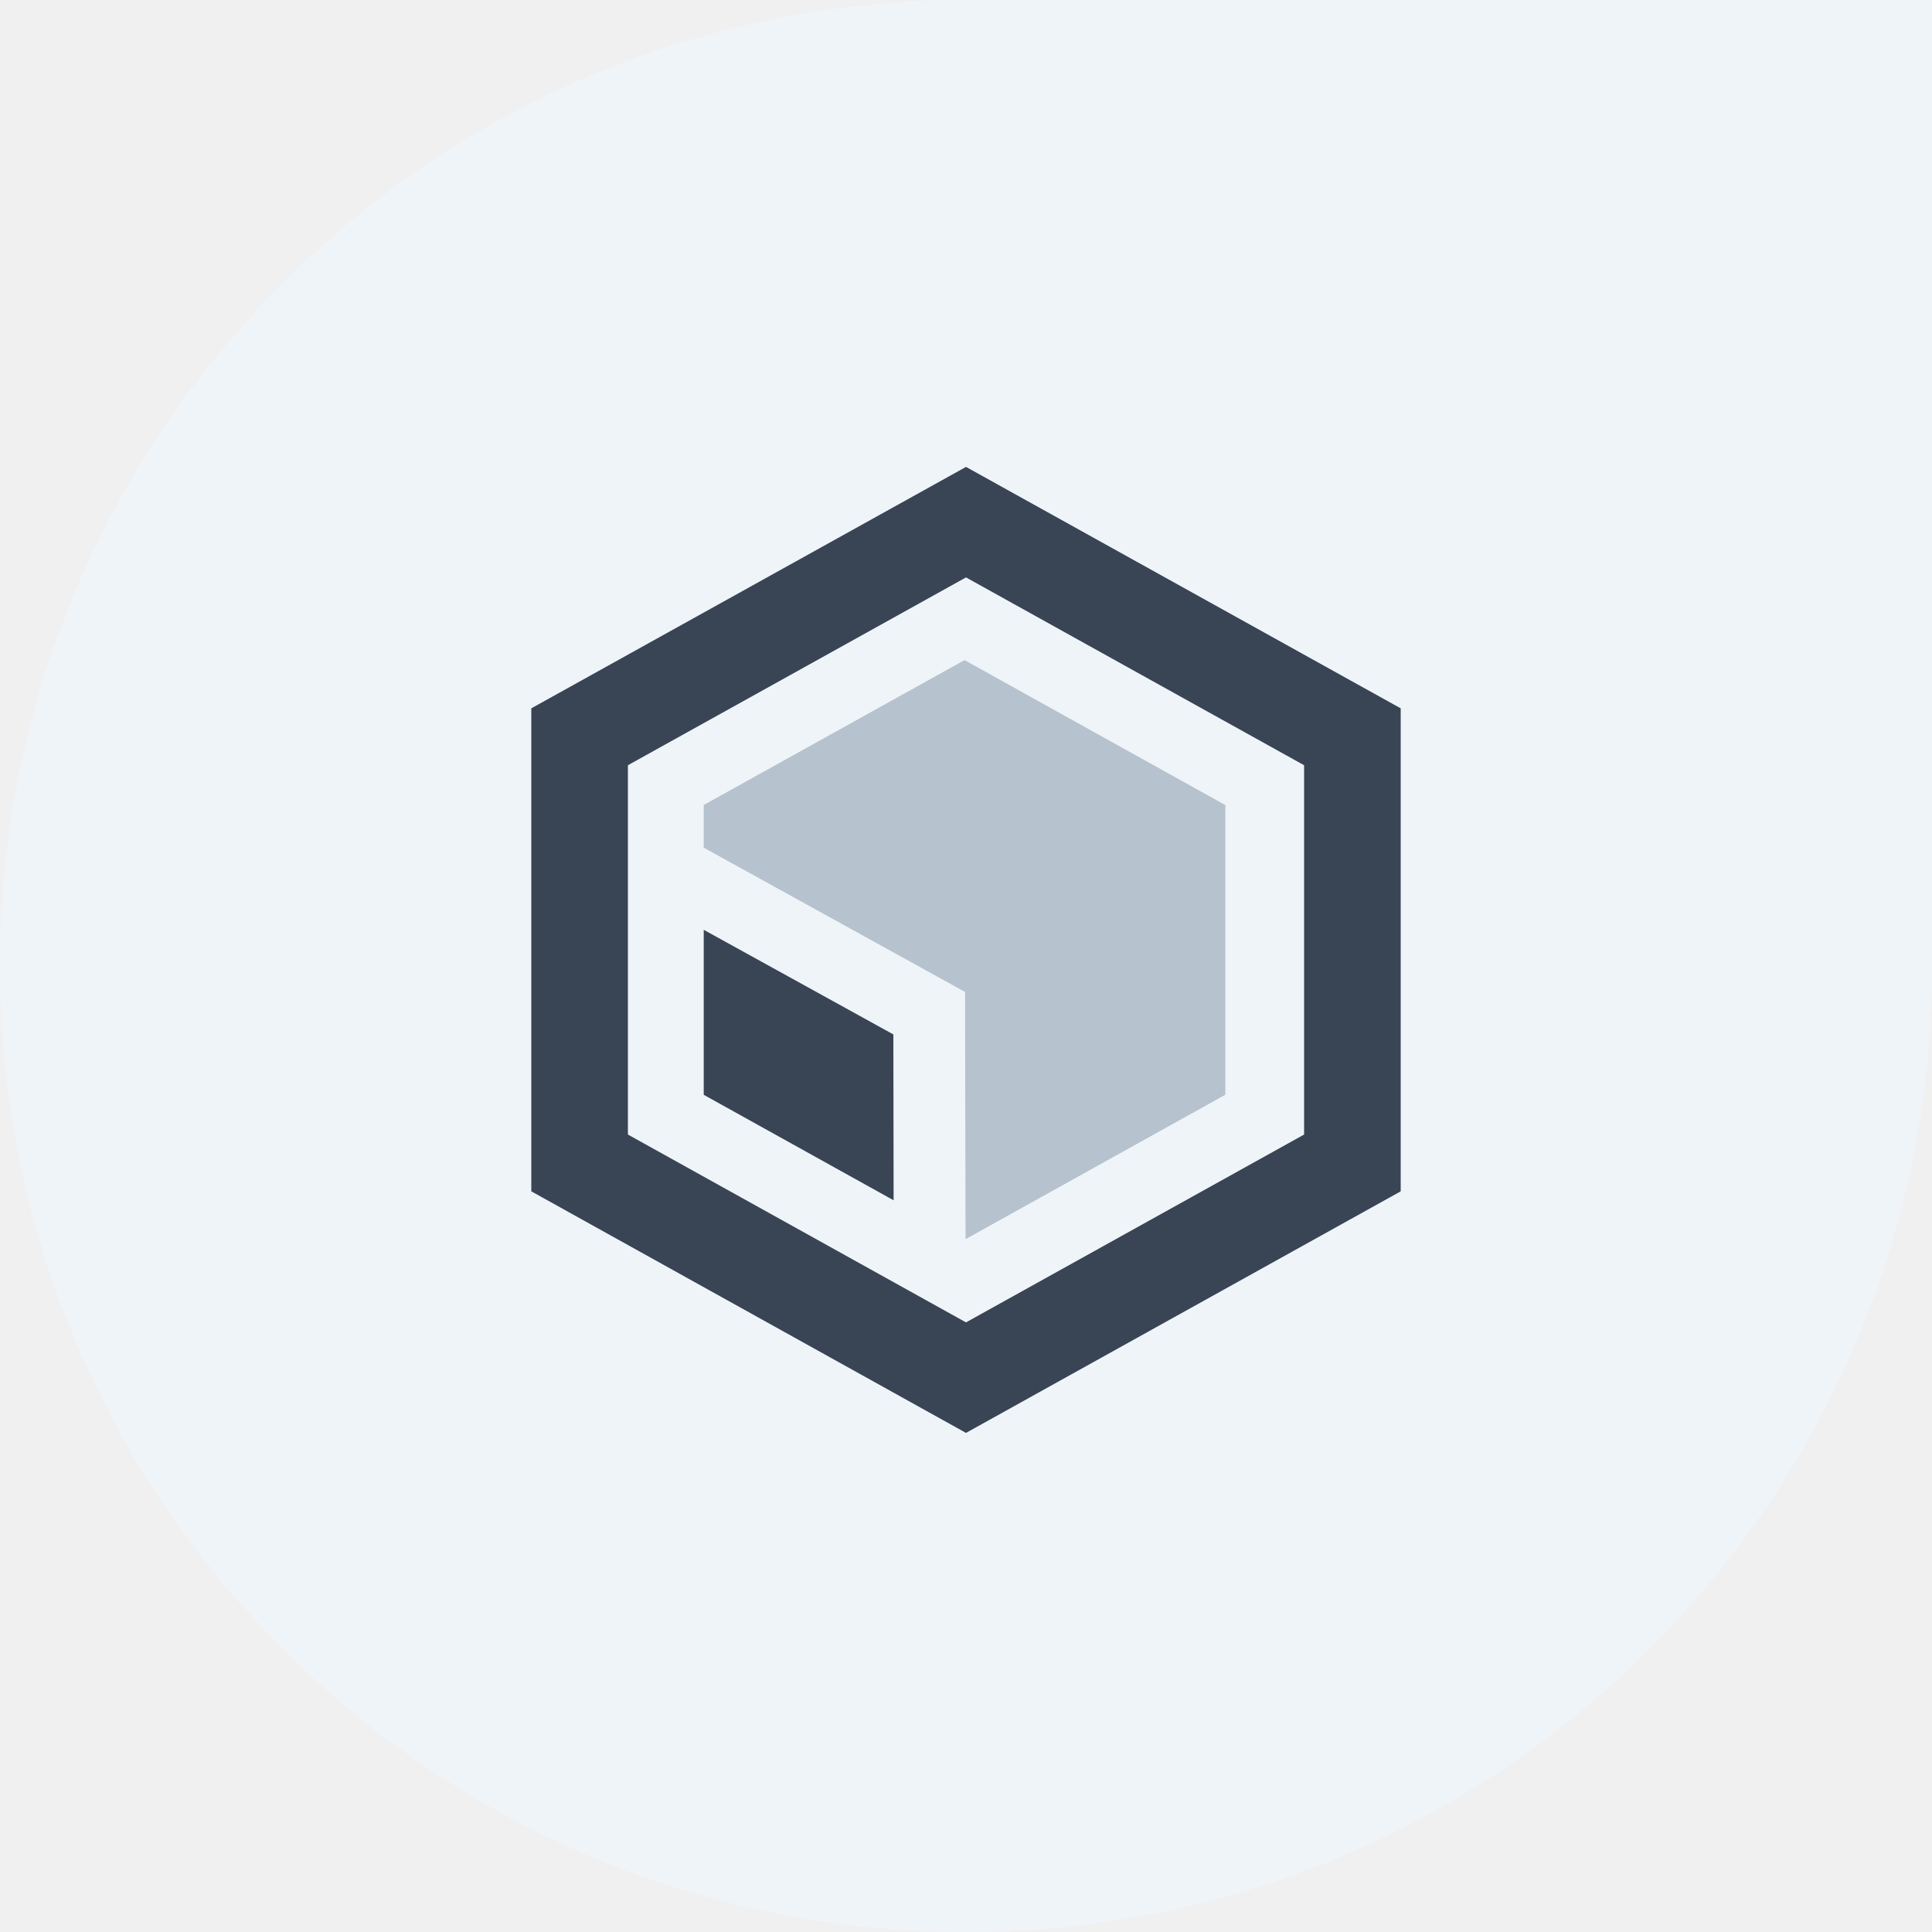
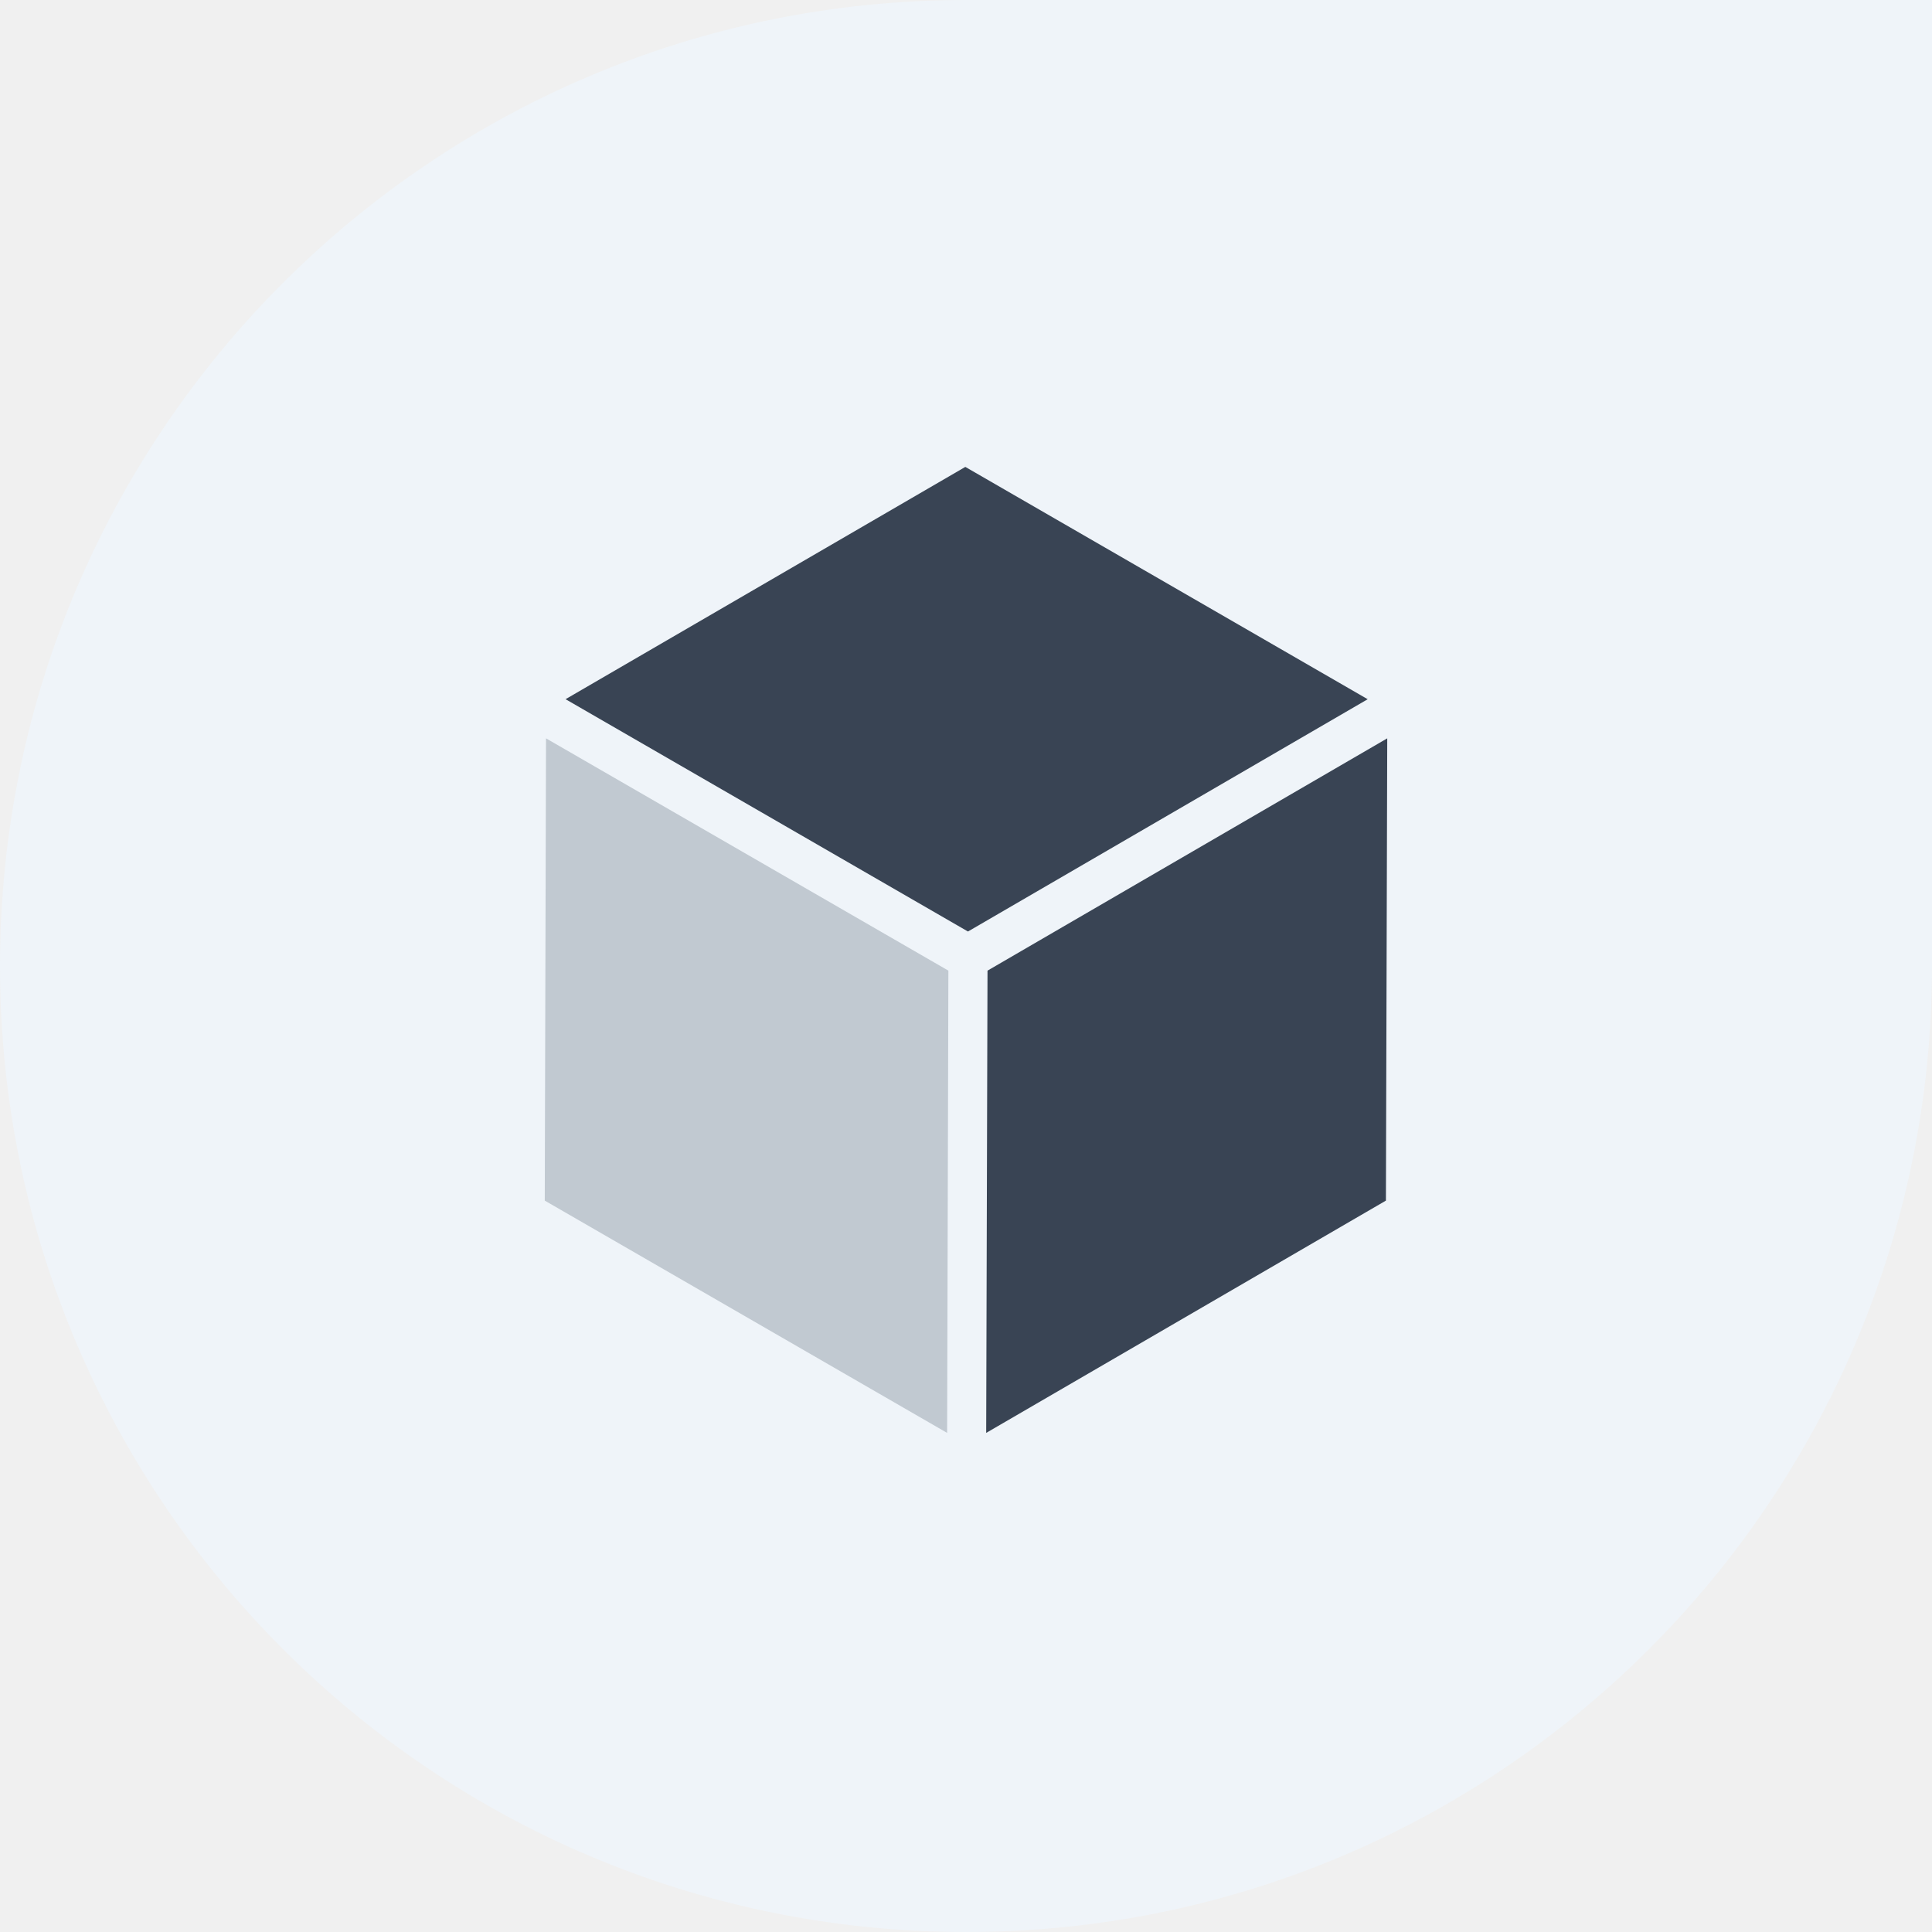
<svg xmlns="http://www.w3.org/2000/svg" width="60" height="60" viewBox="0 0 60 60" fill="none">
  <g clip-path="url(#clip0_87_12217)">
    <path d="M0 30C0 13.431 13.431 0 30 0H60V30C60 46.569 46.569 60 30 60C13.431 60 0 46.569 0 30Z" fill="#EFF4F9" />
    <g clip-path="url(#clip1_87_12217)">
-       <path fill-rule="evenodd" clip-rule="evenodd" d="M30 14.5L16.5 21.998V36.998L30 44.5L43.5 36.998V21.998L30 14.5ZM19.5 35.234V23.765L30 17.932L40.5 23.765V35.234L30 41.068L19.5 35.234Z" fill="#394454" />
-       <path fill-rule="evenodd" clip-rule="evenodd" d="M29.955 20.5L21.855 25V26.325L29.971 30.806L29.986 38.483L38.055 33.998V25.003L29.955 20.5Z" fill="#B6C2CD" />
-       <path fill-rule="evenodd" clip-rule="evenodd" d="M21.855 34L27.752 37.276L27.744 32.125L21.855 28.876V34Z" fill="#394454" />
+       <path fill-rule="evenodd" clip-rule="evenodd" d="M16.918 37.286L29.414 44.5L29.453 30.144L16.957 22.93L16.918 37.286Z" fill="#C1C9D1" />
+       <path fill-rule="evenodd" clip-rule="evenodd" d="M30.668 30.144L30.627 44.5L43.041 37.286L43.082 22.93L30.668 30.144ZM17.564 21.714L30.061 28.929L42.475 21.715L29.979 14.5L17.564 21.714Z" fill="#394454" />
    </g>
  </g>
  <defs>
    <clipPath id="clip0_87_12217">
      <rect width="60" height="60" fill="white" />
    </clipPath>
    <clipPath id="clip1_87_12217">
      <rect width="30" height="30" fill="white" transform="translate(15 14.5)" />
    </clipPath>
  </defs>
</svg>
